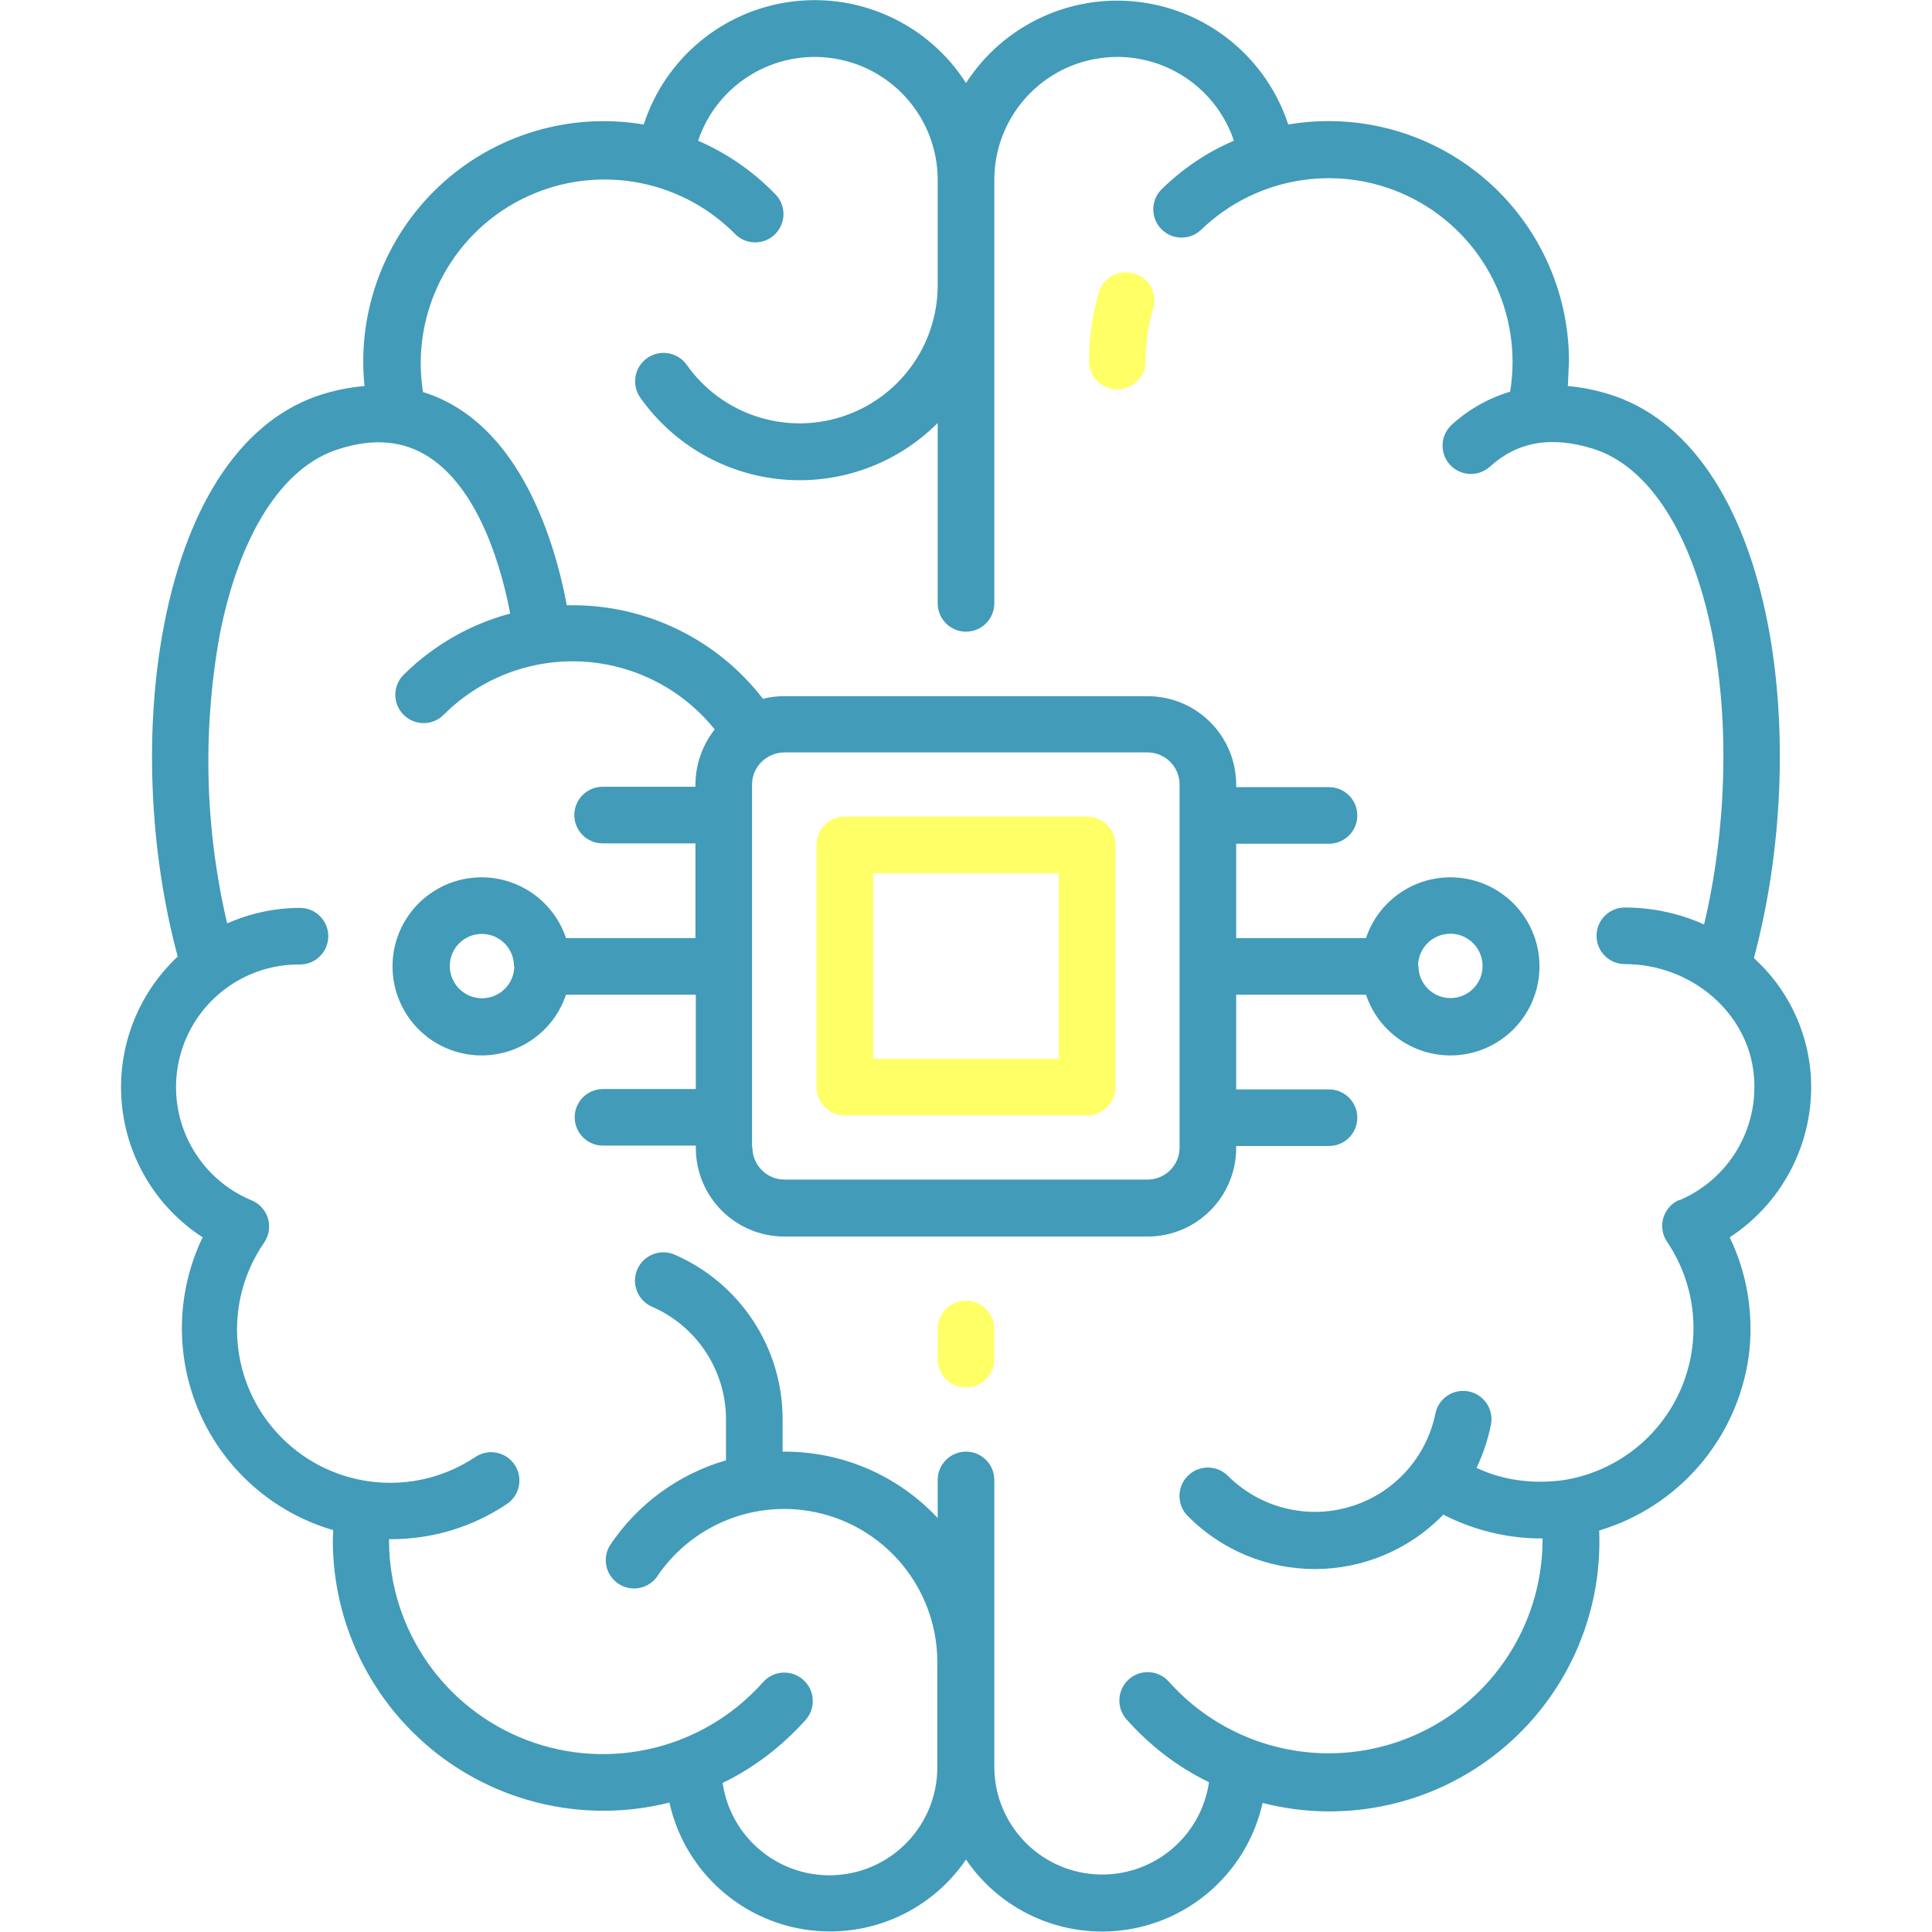
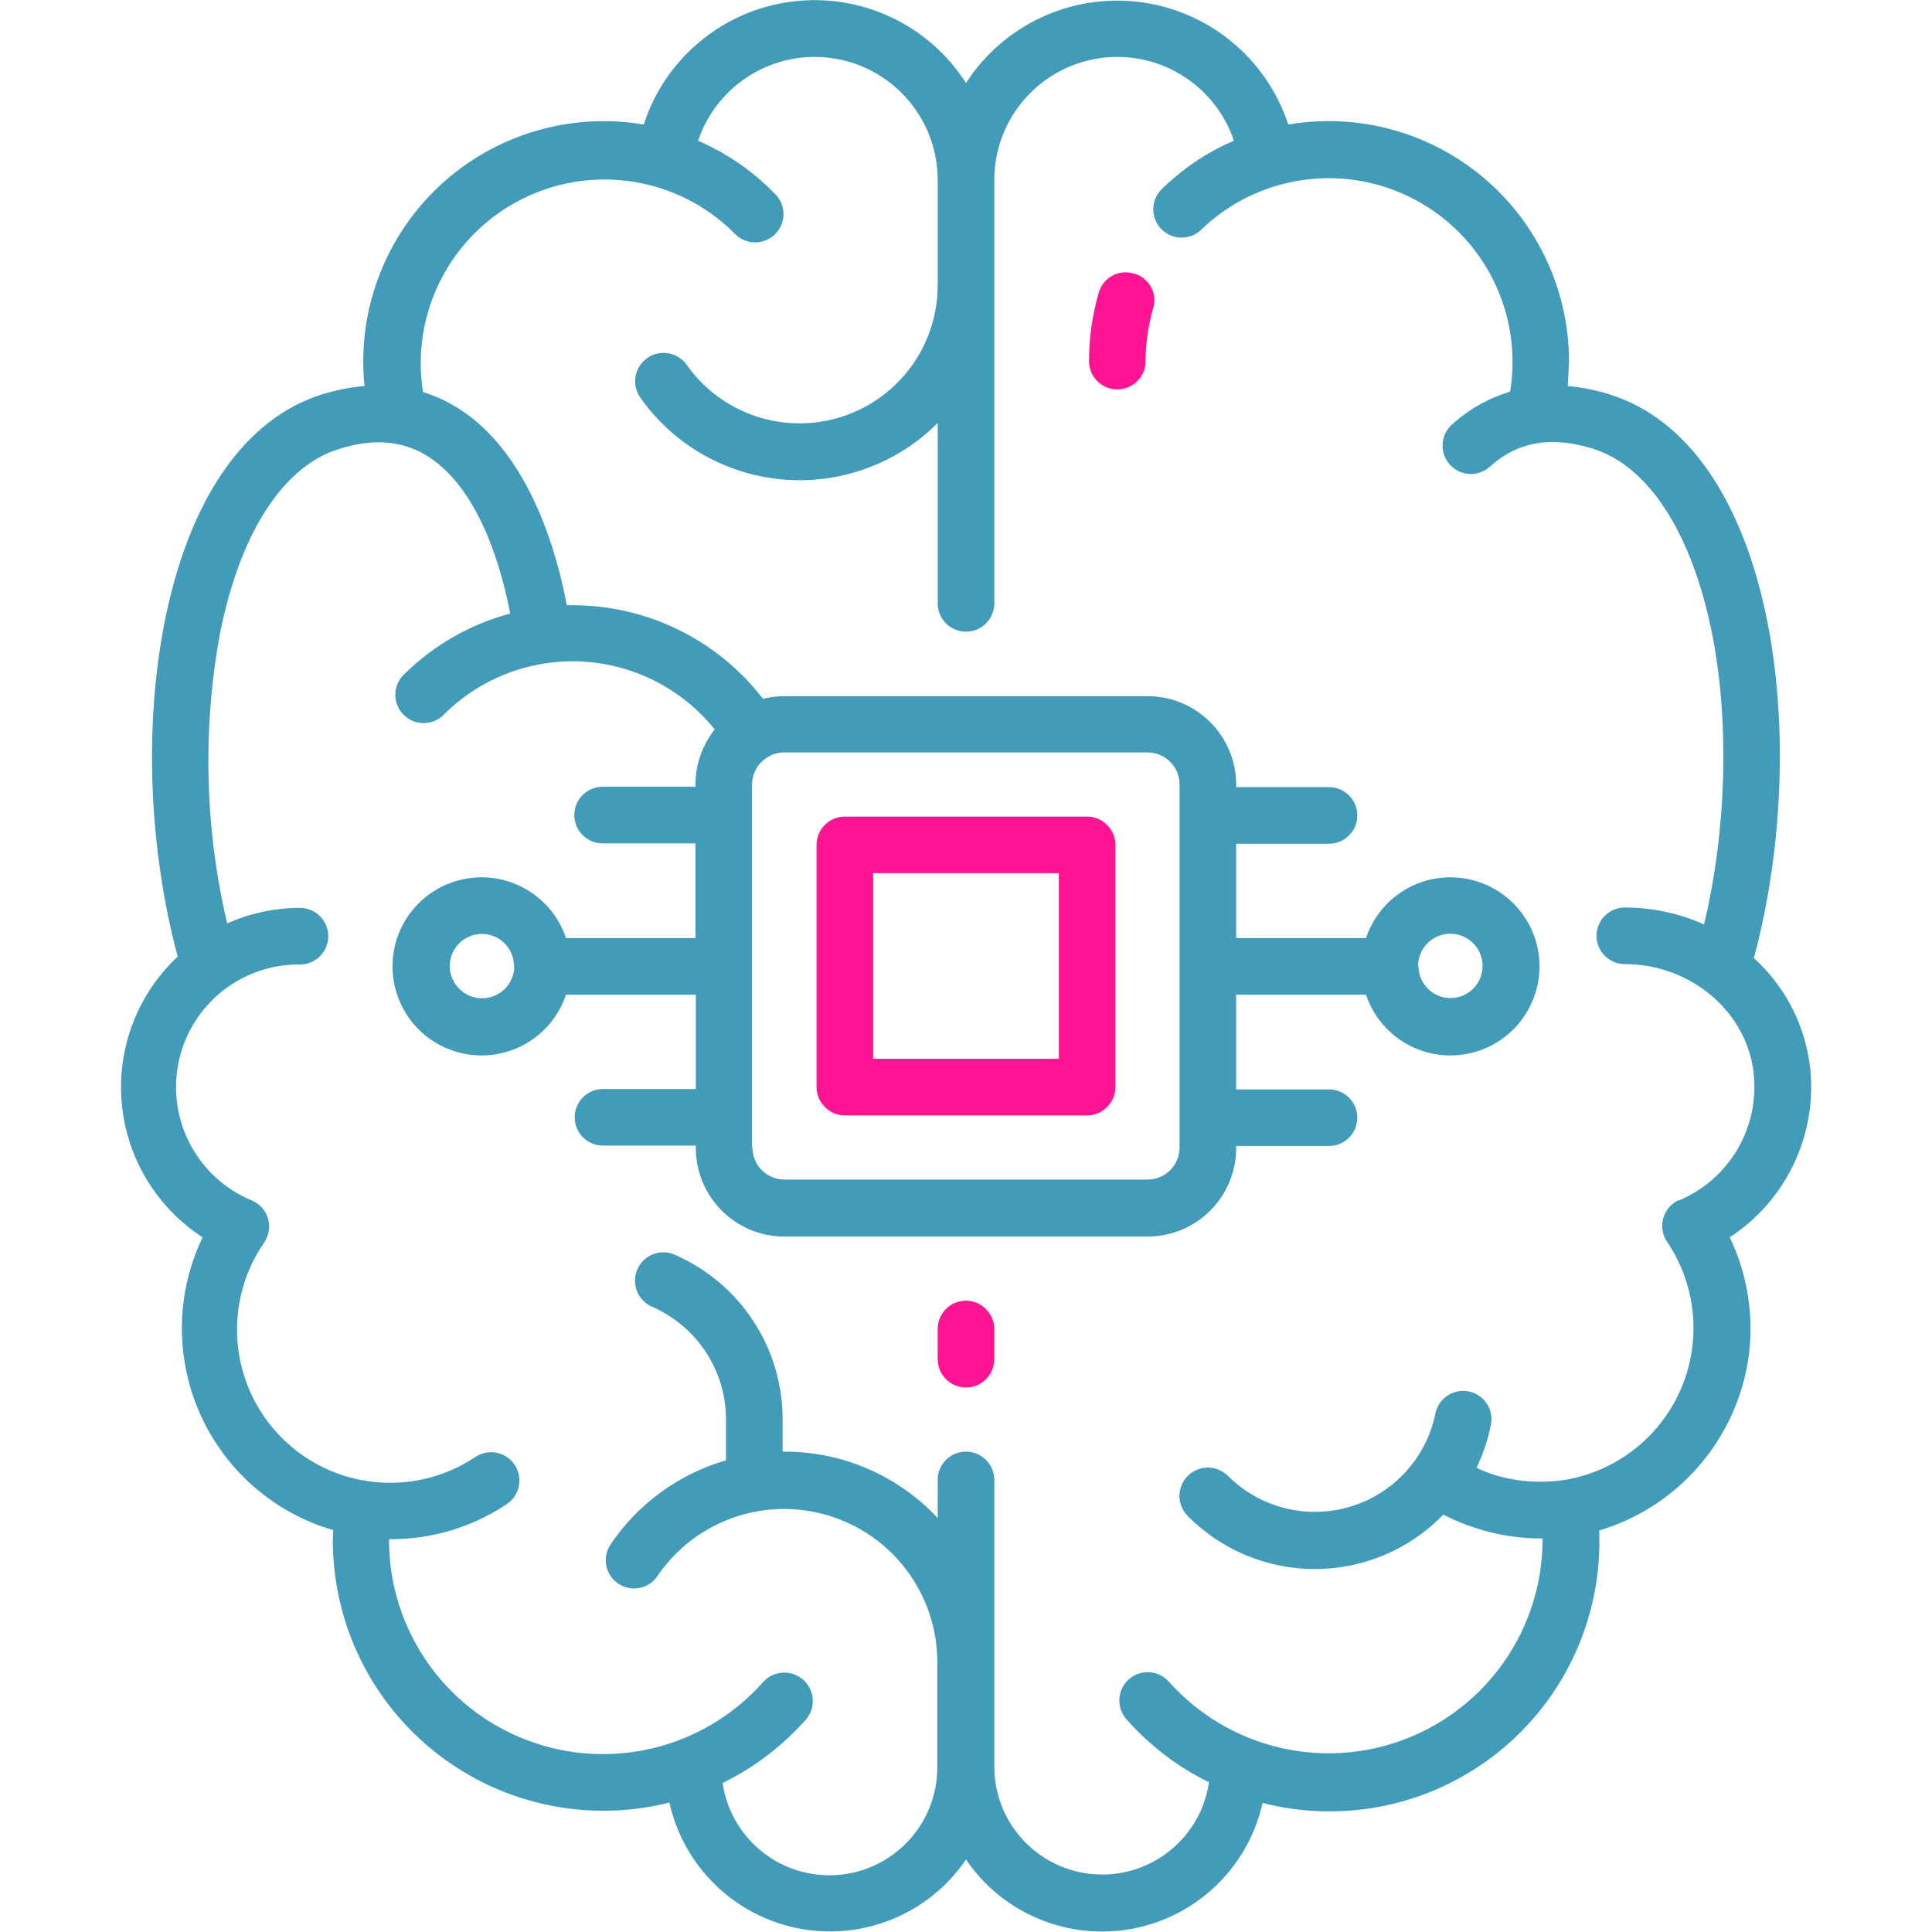
<svg xmlns="http://www.w3.org/2000/svg" viewBox="0 0 512 512">
-   <path fill="#ffff66" d="M256 344.7a7.5 7.5 0 00-7.5 7.5v8a7.5 7.5 0 0015 0v-8c0-4.1-3.4-7.5-7.5-7.5z" />
+   <path fill="#ff1493" d="M256 344.7a7.5 7.5 0 00-7.5 7.5v8a7.5 7.5 0 0015 0v-8c0-4.1-3.4-7.5-7.5-7.5z" />
  <path fill="#429bb8" d="M479.8 283.9a46.3 46.3 0 00-15-30c7.6-28.3 9-61 3.7-88.5-6.4-32.9-21.3-54.5-42-60.9a53 53 0 00-11-2.2l.3-6.6A63.7 63.7 0 00341.4 33 47.7 47.7 0 00256 22a47.6 47.6 0 00-85.4 11 63.7 63.7 0 00-74 69.3 54 54 0 00-11.2 2.2c-20.6 6.4-35.5 28-41.9 61-5.3 27.3-4 59.8 3.6 88a47.4 47.4 0 006.6 74.4 55.7 55.7 0 0034.6 77.6l-.1 2.8a71.7 71.7 0 0089.2 69.4 43.6 43.6 0 0078.6 15.1 43.6 43.6 0 0078.6-15 71.5 71.5 0 0089.2-72.2 56.3 56.3 0 0039.6-46 56 56 0 00-5-31.7 47.6 47.6 0 0021.4-44zM445 318a7.5 7.5 0 00-3.2 11.1 40.8 40.8 0 01-27.8 63.2c-8 1-15.7 0-22.7-3.3 1.7-3.6 3-7.4 3.8-11.4a7.5 7.5 0 10-14.7-3 32.6 32.6 0 01-55 16.5 7.5 7.5 0 10-10.6 10.7 47.4 47.4 0 0067.3 0l.4-.4c8 4.1 16.9 6.3 25.9 6.3h.4v.5a56.7 56.7 0 01-99 37.5 7.5 7.5 0 10-11.3 9.9c6.2 7 13.6 12.7 21.9 16.7a28.6 28.6 0 01-56.9-4v-76.1a7.5 7.5 0 00-15 0v10.1a55.4 55.4 0 00-40.6-17.6h-.5v-8.6c0-18.9-11.2-36-28.6-43.6a7.5 7.5 0 00-6 13.8 32.6 32.6 0 0119.6 29.8V387a55.5 55.5 0 00-30.8 22.6A7.5 7.5 0 00174 418a40.6 40.6 0 0174.4 22.5v28a28.6 28.6 0 01-56.9 4c8.3-4 15.7-9.7 22-16.7a7.5 7.5 0 10-11.3-10 56.7 56.7 0 01-99.1-37.4v-.5h.5c11 0 21.6-3.2 30.7-9.3a7.5 7.5 0 10-8.3-12.5 40.6 40.6 0 01-56-56.8 7.5 7.5 0 00-3.1-11.1 32.5 32.5 0 0112.6-62.6 7.5 7.5 0 000-15c-6.8 0-13.4 1.5-19.3 4.1a187.8 187.8 0 01-2-76.3c5.2-26.8 16.7-44.8 31.6-49.4 9.4-3 17.3-2.2 24 2.2 13.7 9 19.4 30.7 21.4 41.4a63.3 63.3 0 00-28 16 7.5 7.5 0 1010.5 10.7 48.3 48.3 0 0171.7 4c-3.2 4.1-5.1 9.2-5.1 14.7v.5h-24.6a7.5 7.5 0 000 15h24.6v25.1H150a23.6 23.6 0 100 15h34.4v25h-24.6a7.5 7.5 0 000 15h24.6v.6c0 13 10.5 23.5 23.5 23.5h96.2c13 0 23.5-10.5 23.5-23.5v-.5h24.6a7.5 7.5 0 000-15h-24.6v-25.1H362a23.6 23.6 0 100-15h-34.4v-25h24.6a7.5 7.5 0 000-15h-24.6v-.6c0-13-10.5-23.5-23.5-23.5h-96.2c-2 0-3.9.2-5.7.7a63.6 63.6 0 00-50.4-24.8h-1.6c-2.3-12.5-9.3-39.4-28-51.7a39 39 0 00-10.1-4.8 48.7 48.7 0 0182.5-42.1 7.5 7.5 0 1010.7-10.5 63.5 63.5 0 00-20.3-14 32.6 32.6 0 0163.5 10.4v28a36.6 36.6 0 01-66.5 21 7.5 7.5 0 00-12.3 8.7 51.7 51.7 0 0078.8 6.7v47.8a7.5 7.5 0 0015 0V47.6A32.6 32.6 0 01327 37.3c-7.1 3-13.6 7.4-19.3 13A7.5 7.5 0 00318.2 61a48.7 48.7 0 0182 42.8 39.9 39.9 0 00-15.4 8.7 7.5 7.5 0 1010 11.2c7.4-6.7 16.3-8.2 27.3-4.8 14.9 4.6 26.4 22.6 31.7 49.4 4.6 23.8 3.7 51.8-2.2 76.7-6.4-2.9-13.6-4.5-21-4.5a7.5 7.5 0 000 15c17.7 0 32.8 13 34.2 29.6a32.6 32.6 0 01-19.8 33zM136.3 256a8.5 8.5 0 11-17.1 0 8.5 8.5 0 0117 0zm63 48.1v-96.2c0-4.7 3.9-8.5 8.6-8.5h96.2c4.7 0 8.5 3.8 8.5 8.5v96.2c0 4.7-3.8 8.5-8.5 8.5h-96.2a8.5 8.5 0 01-8.5-8.5zM375.8 256a8.5 8.5 0 1117.1 0 8.5 8.5 0 01-17 0z" />
-   <path fill="#ffff66" d="M300.5 72.5c-4-1.2-8.1 1-9.3 5-1.7 5.9-2.6 12-2.6 18.2a7.5 7.5 0 0015 0c0-4.8.7-9.4 2-14 1.2-3.9-1-8-5-9.2zM288 216.4h-64a7.5 7.5 0 00-7.6 7.5v64.2c0 4.1 3.4 7.5 7.5 7.5h64.2c4.1 0 7.5-3.4 7.5-7.5v-64.2c0-4.1-3.4-7.5-7.5-7.5zm-7.4 64.2h-49.2v-49.2h49.2v49.2z" />
+   <path fill="#ff1493" d="M300.5 72.5c-4-1.2-8.1 1-9.3 5-1.7 5.9-2.6 12-2.6 18.2a7.5 7.5 0 0015 0c0-4.8.7-9.4 2-14 1.2-3.9-1-8-5-9.2zM288 216.4h-64a7.5 7.5 0 00-7.6 7.5v64.2c0 4.1 3.4 7.5 7.5 7.5h64.2c4.1 0 7.5-3.4 7.5-7.5v-64.2c0-4.1-3.4-7.5-7.5-7.5zm-7.4 64.2h-49.2v-49.2h49.2v49.2z" />
</svg>
